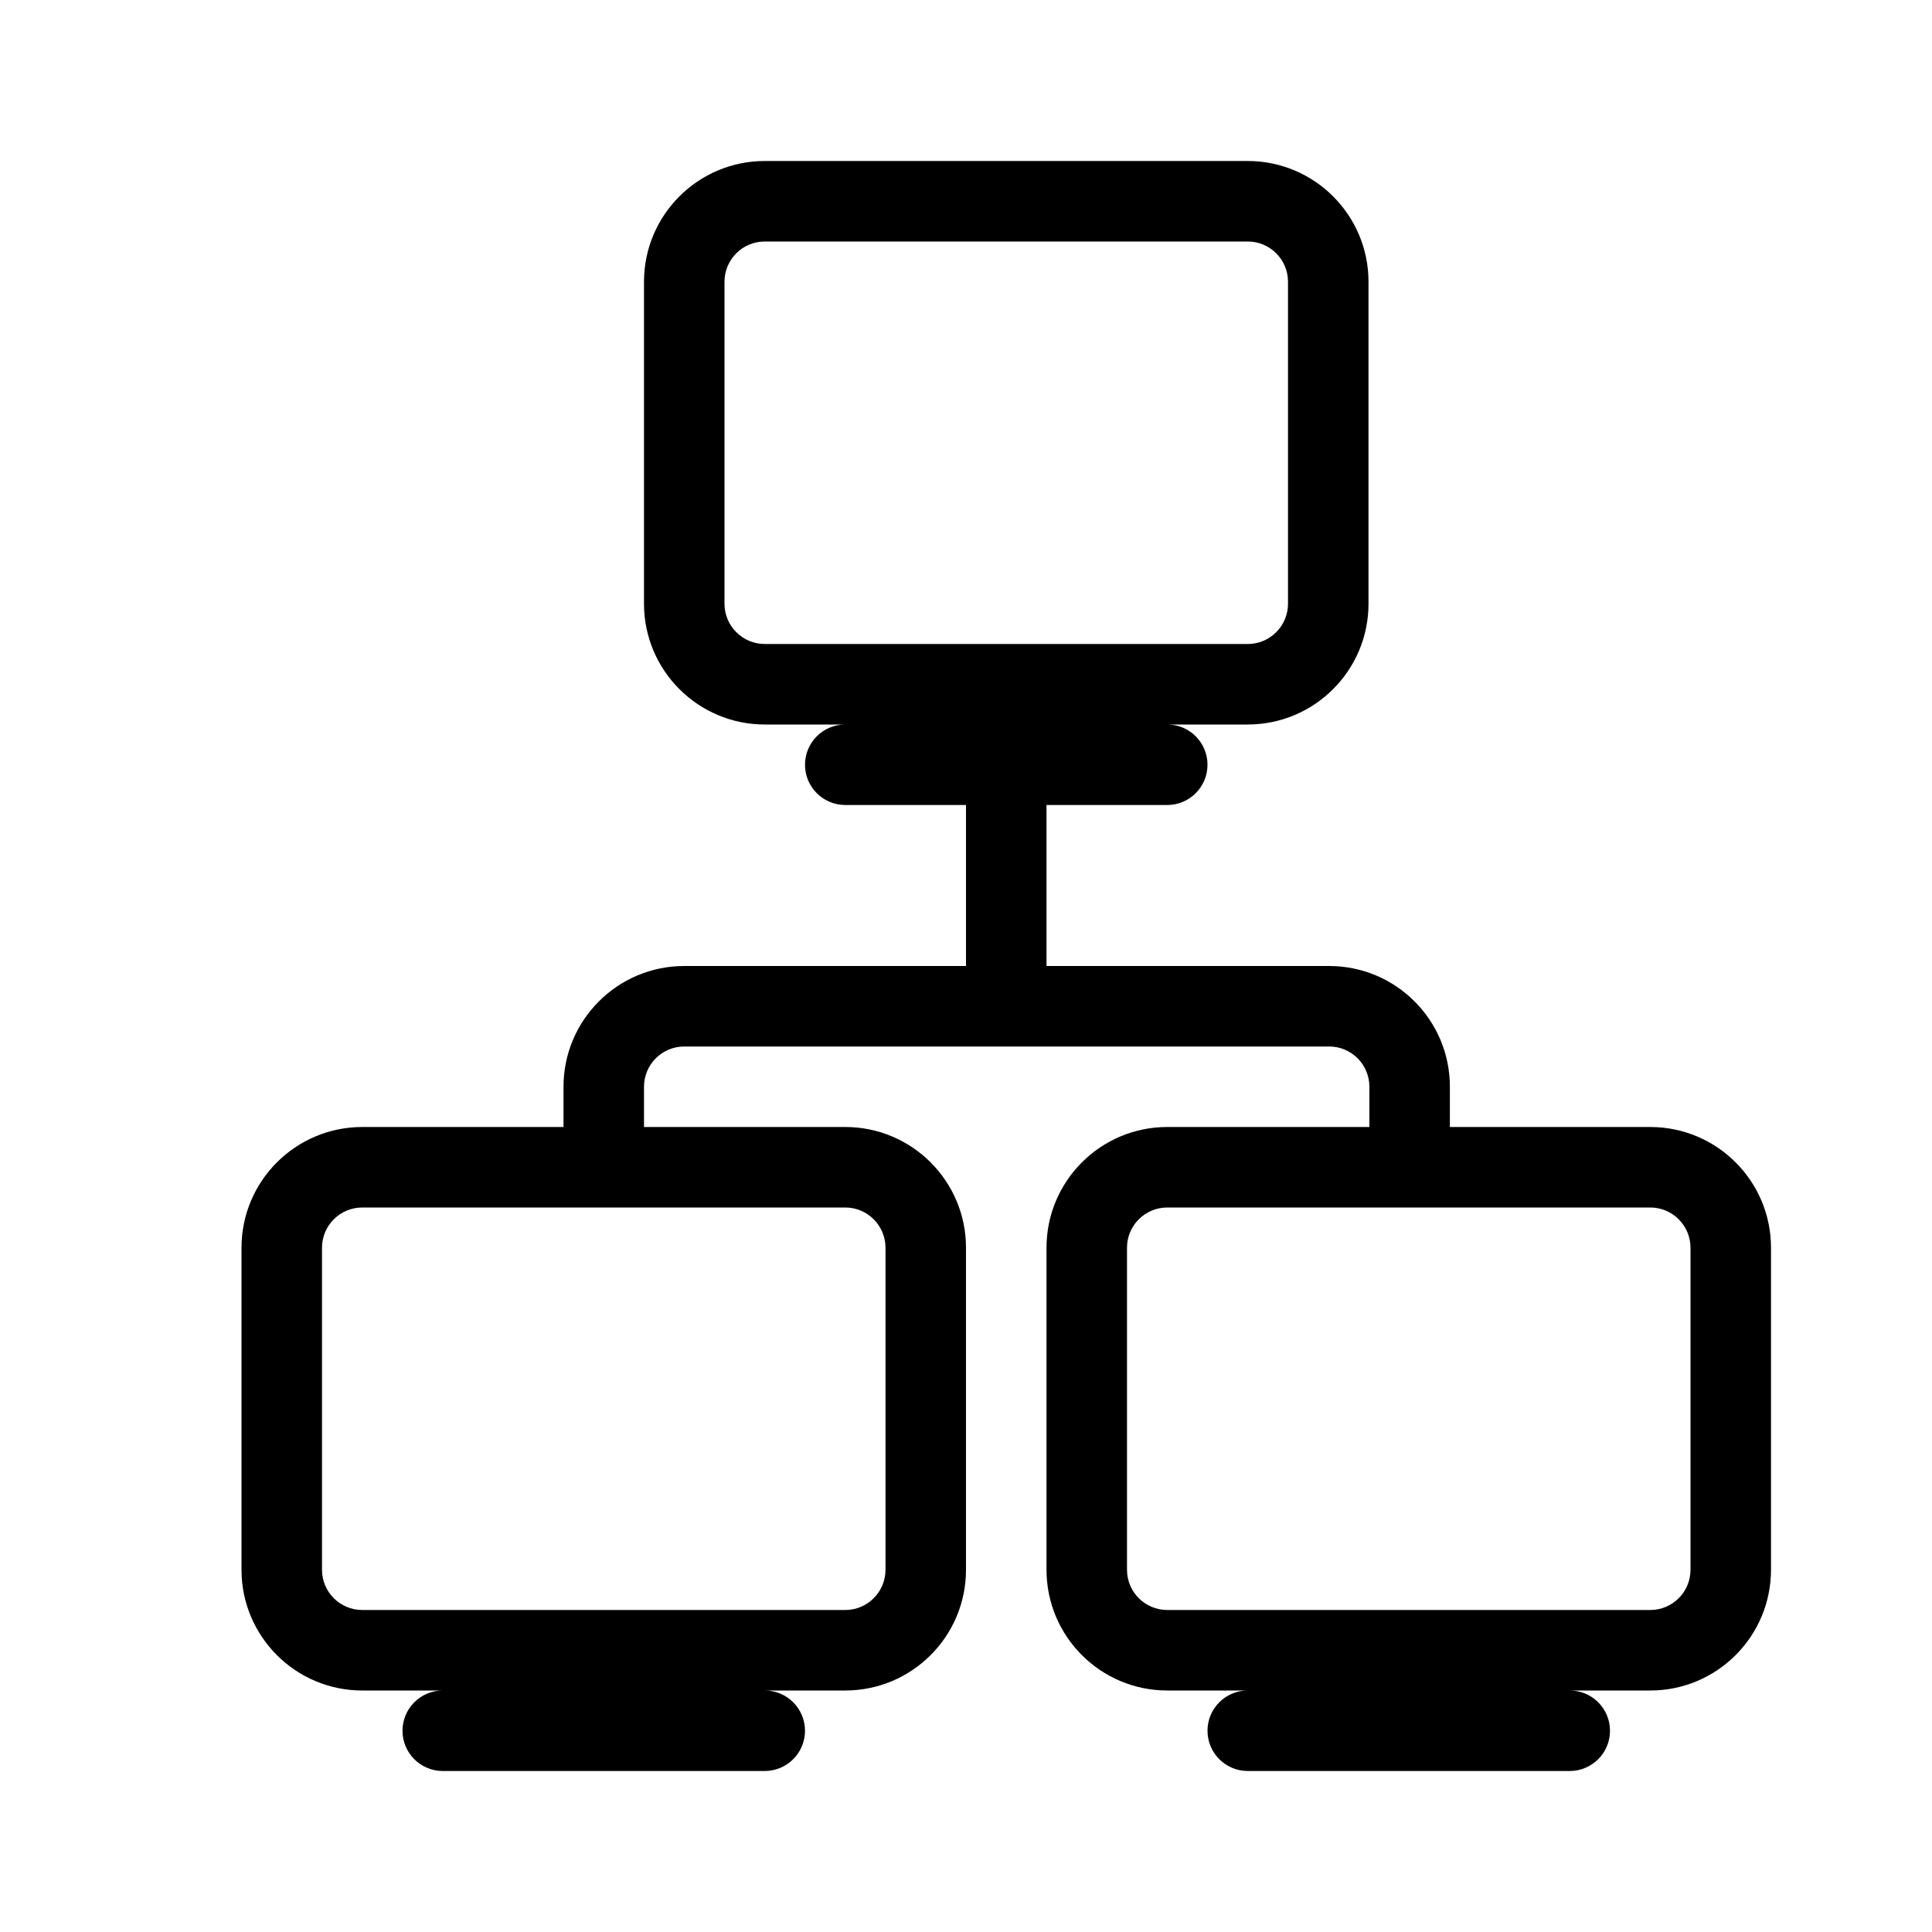
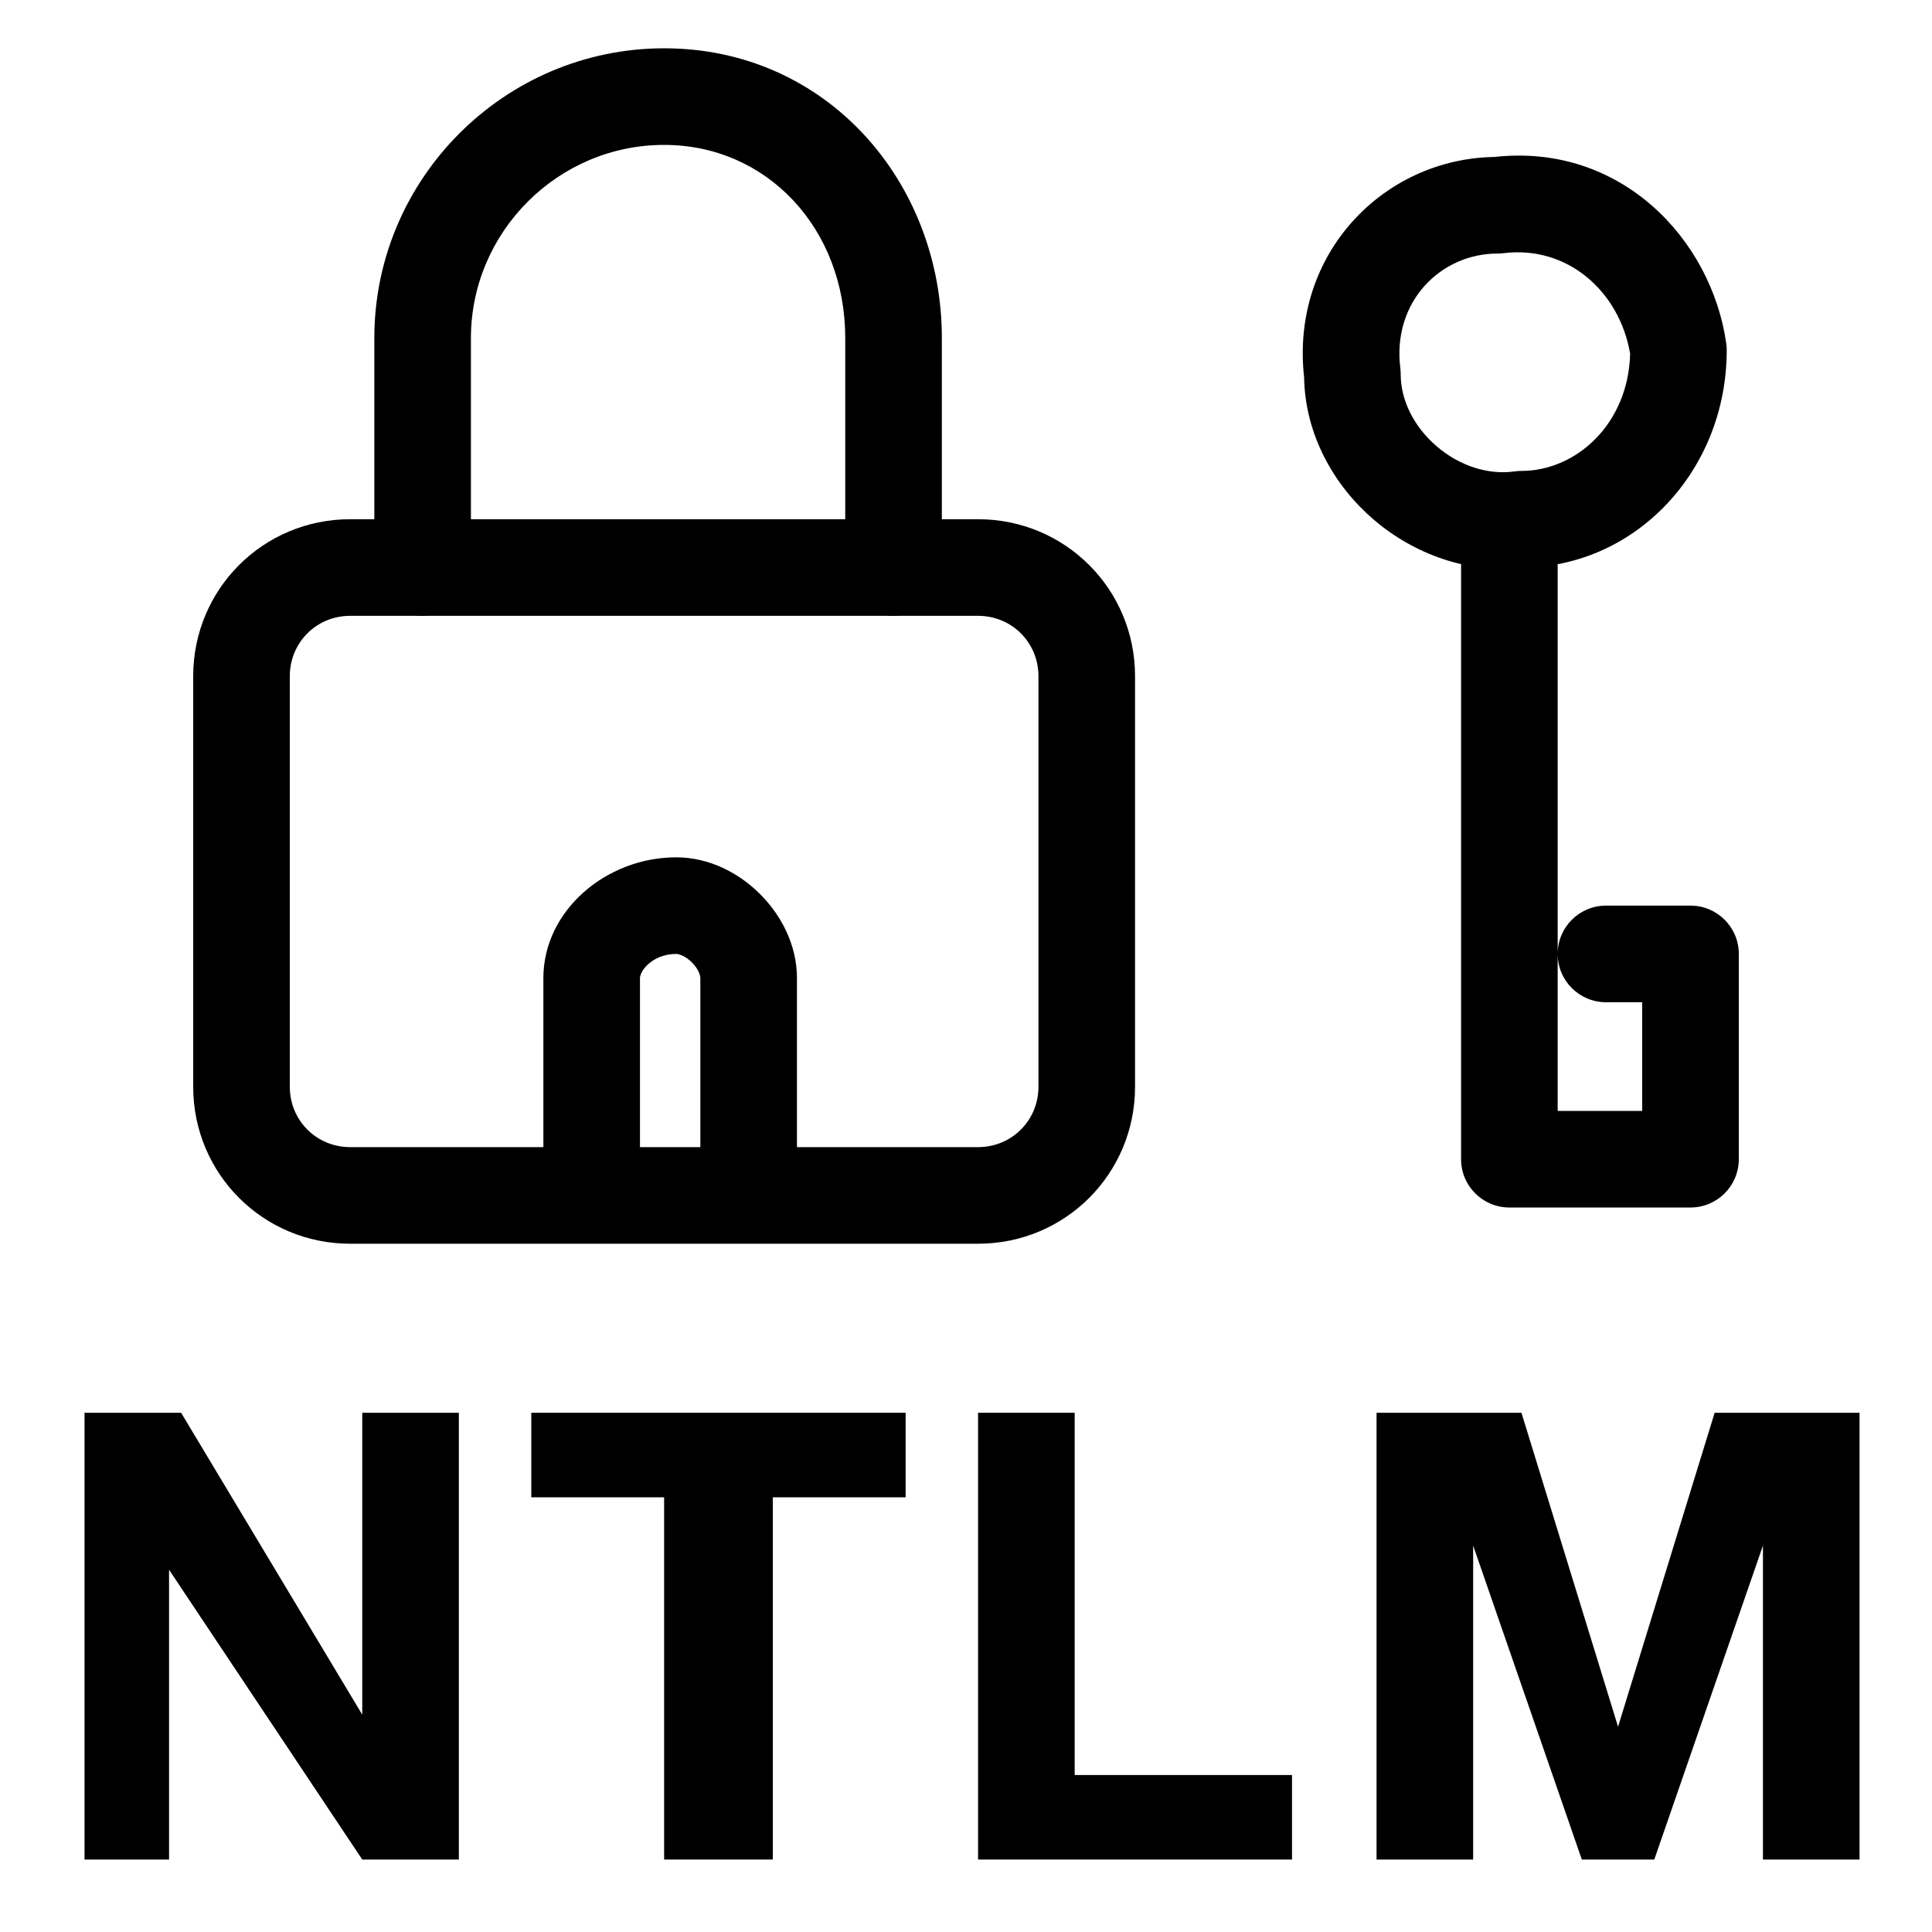
- <svg xmlns="http://www.w3.org/2000/svg" fill="#000000" width="800px" height="800px" viewBox="0 0 24 24">
-   <path d="M9,3.5 L9,7.5 C9,7.776 9.224,8 9.5,8 L15.5,8 C15.776,8 16,7.776 16,7.5 L16,3.5 C16,3.224 15.776,3 15.5,3 L9.5,3 C9.224,3 9,3.224 9,3.5 Z M13,12 L16.511,12 C17.34,12 18.011,12.672 18.011,13.5 L18.011,14 L20.5,14 C21.328,14 22,14.672 22,15.5 L22,19.5 C22,20.328 21.328,21 20.5,21 L19.5,21 C19.776,21 20,21.224 20,21.5 C20,21.776 19.776,22 19.5,22 L15.5,22 C15.224,22 15,21.776 15,21.5 C15,21.224 15.224,21 15.5,21 L14.5,21 C13.672,21 13,20.328 13,19.5 L13,15.5 C13,14.672 13.672,14 14.5,14 L17.011,14 L17.011,13.5 C17.011,13.224 16.788,13 16.511,13 L8.5,13 C8.224,13 8,13.224 8,13.5 L8,14 L10.5,14 C11.328,14 12,14.672 12,15.5 L12,19.5 C12,20.328 11.328,21 10.5,21 L9.5,21 C9.776,21 10,21.224 10,21.5 C10,21.776 9.776,22 9.5,22 L5.5,22 C5.224,22 5,21.776 5,21.5 C5,21.224 5.224,21 5.5,21 L4.5,21 C3.672,21 3,20.328 3,19.5 L3,15.5 C3,14.672 3.672,14 4.5,14 L7,14 L7,13.5 C7,12.672 7.672,12 8.5,12 L12,12 L12,10 L10.5,10 C10.224,10 10,9.776 10,9.5 C10,9.224 10.224,9 10.5,9 L9.5,9 C8.672,9 8,8.328 8,7.5 L8,3.5 C8,2.672 8.672,2 9.5,2 L15.5,2 C16.328,2 17,2.672 17,3.5 L17,7.5 C17,8.328 16.328,9 15.5,9 L14.5,9 C14.776,9 15,9.224 15,9.5 C15,9.776 14.776,10 14.5,10 L13,10 L13,12 Z M17.503,15 L14.5,15 C14.224,15 14,15.224 14,15.5 L14,19.5 C14,19.776 14.224,20 14.5,20 L20.5,20 C20.776,20 21,19.776 21,19.5 L21,15.5 C21,15.224 20.776,15 20.5,15 L17.519,15 C17.517,15 17.514,15 17.511,15 C17.509,15 17.506,15 17.503,15 L17.503,15 Z M4,15.5 L4,19.5 C4,19.776 4.224,20 4.5,20 L10.5,20 C10.776,20 11,19.776 11,19.5 L11,15.5 C11,15.224 10.776,15 10.5,15 L4.5,15 C4.224,15 4,15.224 4,15.5 Z" />
+ <svg xmlns="http://www.w3.org/2000/svg" width="16" height="16" viewBox="0 0 16 16" fill="none">
+   <path d="M12.5 4.3C12.721 4.3 12.9 4.479 12.9 4.7V9.2H13.6V8.3H13.3C13.079 8.3 12.9 8.121 12.9 7.9C12.9 7.679 13.079 7.5 13.3 7.5H14C14.221 7.5 14.4 7.679 14.4 7.9V9.6C14.4 9.821 14.221 10 14 10H12.5C12.279 10 12.1 9.821 12.1 9.6V4.7C12.1 4.479 12.279 4.3 12.5 4.3Z" fill="black" />
+   <path d="M13.5 2.929C13.413 2.416 12.983 2.03 12.45 2.097C12.433 2.099 12.416 2.1 12.4 2.1C11.933 2.1 11.528 2.497 11.597 3.05C11.599 3.067 11.6 3.083 11.6 3.1C11.6 3.315 11.709 3.534 11.898 3.696C12.086 3.858 12.324 3.935 12.543 3.904C12.562 3.901 12.581 3.9 12.6 3.9C13.053 3.9 13.486 3.511 13.5 2.929ZM12.375 1.3C13.419 1.183 14.172 1.977 14.296 2.843C14.299 2.862 14.3 2.881 14.3 2.9C14.3 3.891 13.555 4.684 12.628 4.7C12.158 4.758 11.707 4.586 11.377 4.304C11.047 4.021 10.808 3.6 10.8 3.125C10.686 2.1 11.46 1.314 12.375 1.3Z" fill="black" />
+   <path d="M2.9 5.1H8.1C8.379 5.1 8.6 5.321 8.6 5.6V9C8.6 9.279 8.379 9.5 8.1 9.5H6.6V8.1C6.6 7.82 6.464 7.573 6.295 7.405C6.127 7.236 5.88 7.1 5.6 7.1C5.02 7.1 4.5 7.541 4.5 8.1V9.5H2.9C2.621 9.5 2.4 9.279 2.4 9V5.6C2.4 5.321 2.621 5.1 2.9 5.1ZM5.8 9.5H5.3V8.1C5.3 8.083 5.311 8.036 5.368 7.985C5.421 7.937 5.501 7.9 5.6 7.9C5.62 7.9 5.673 7.914 5.73 7.97C5.786 8.027 5.8 8.08 5.8 8.1V9.5ZM8.1 10.3C8.821 10.3 9.4 9.721 9.4 9V5.6C9.4 4.879 8.821 4.3 8.1 4.3H2.9C2.179 4.3 1.6 4.879 1.6 5.6V9C1.6 9.721 2.179 10.3 2.9 10.3H8.1Z" fill="black" />
+   <path d="M3.1 2.8V4.7C3.1 4.921 3.279 5.1 3.5 5.1C3.721 5.1 3.9 4.921 3.9 4.7V2.8C3.9 1.921 4.621 1.2 5.5 1.2C6.353 1.2 7 1.894 7 2.8V4.7C7 4.921 7.179 5.1 7.4 5.1C7.621 5.1 7.8 4.921 7.8 4.7V2.8C7.8 1.507 6.847 0.4 5.5 0.4C4.179 0.4 3.1 1.479 3.1 2.8Z" fill="black" />
+   <path d="M0.7 11.7H1.5L3 14.2V11.7H3.8V15.4H3L1.4 13V15.4H0.7V11.7Z" fill="black" />
+   <path d="M5.5 12.4H4.4V11.7H7.5V12.4H6.4V15.4H5.5V12.4Z" fill="black" />
+   <path d="M8.1 11.7H8.9V14.7H10.7V15.4H8.1V11.7Z" fill="black" />
+   <path d="M11.4 11.7H12.6L13.4 14.3L14.2 11.7H15.4V15.4H14.6V12.8L13.7 15.4H13.1L12.2 12.8V15.4H11.4V11.7Z" fill="black" />
</svg>
